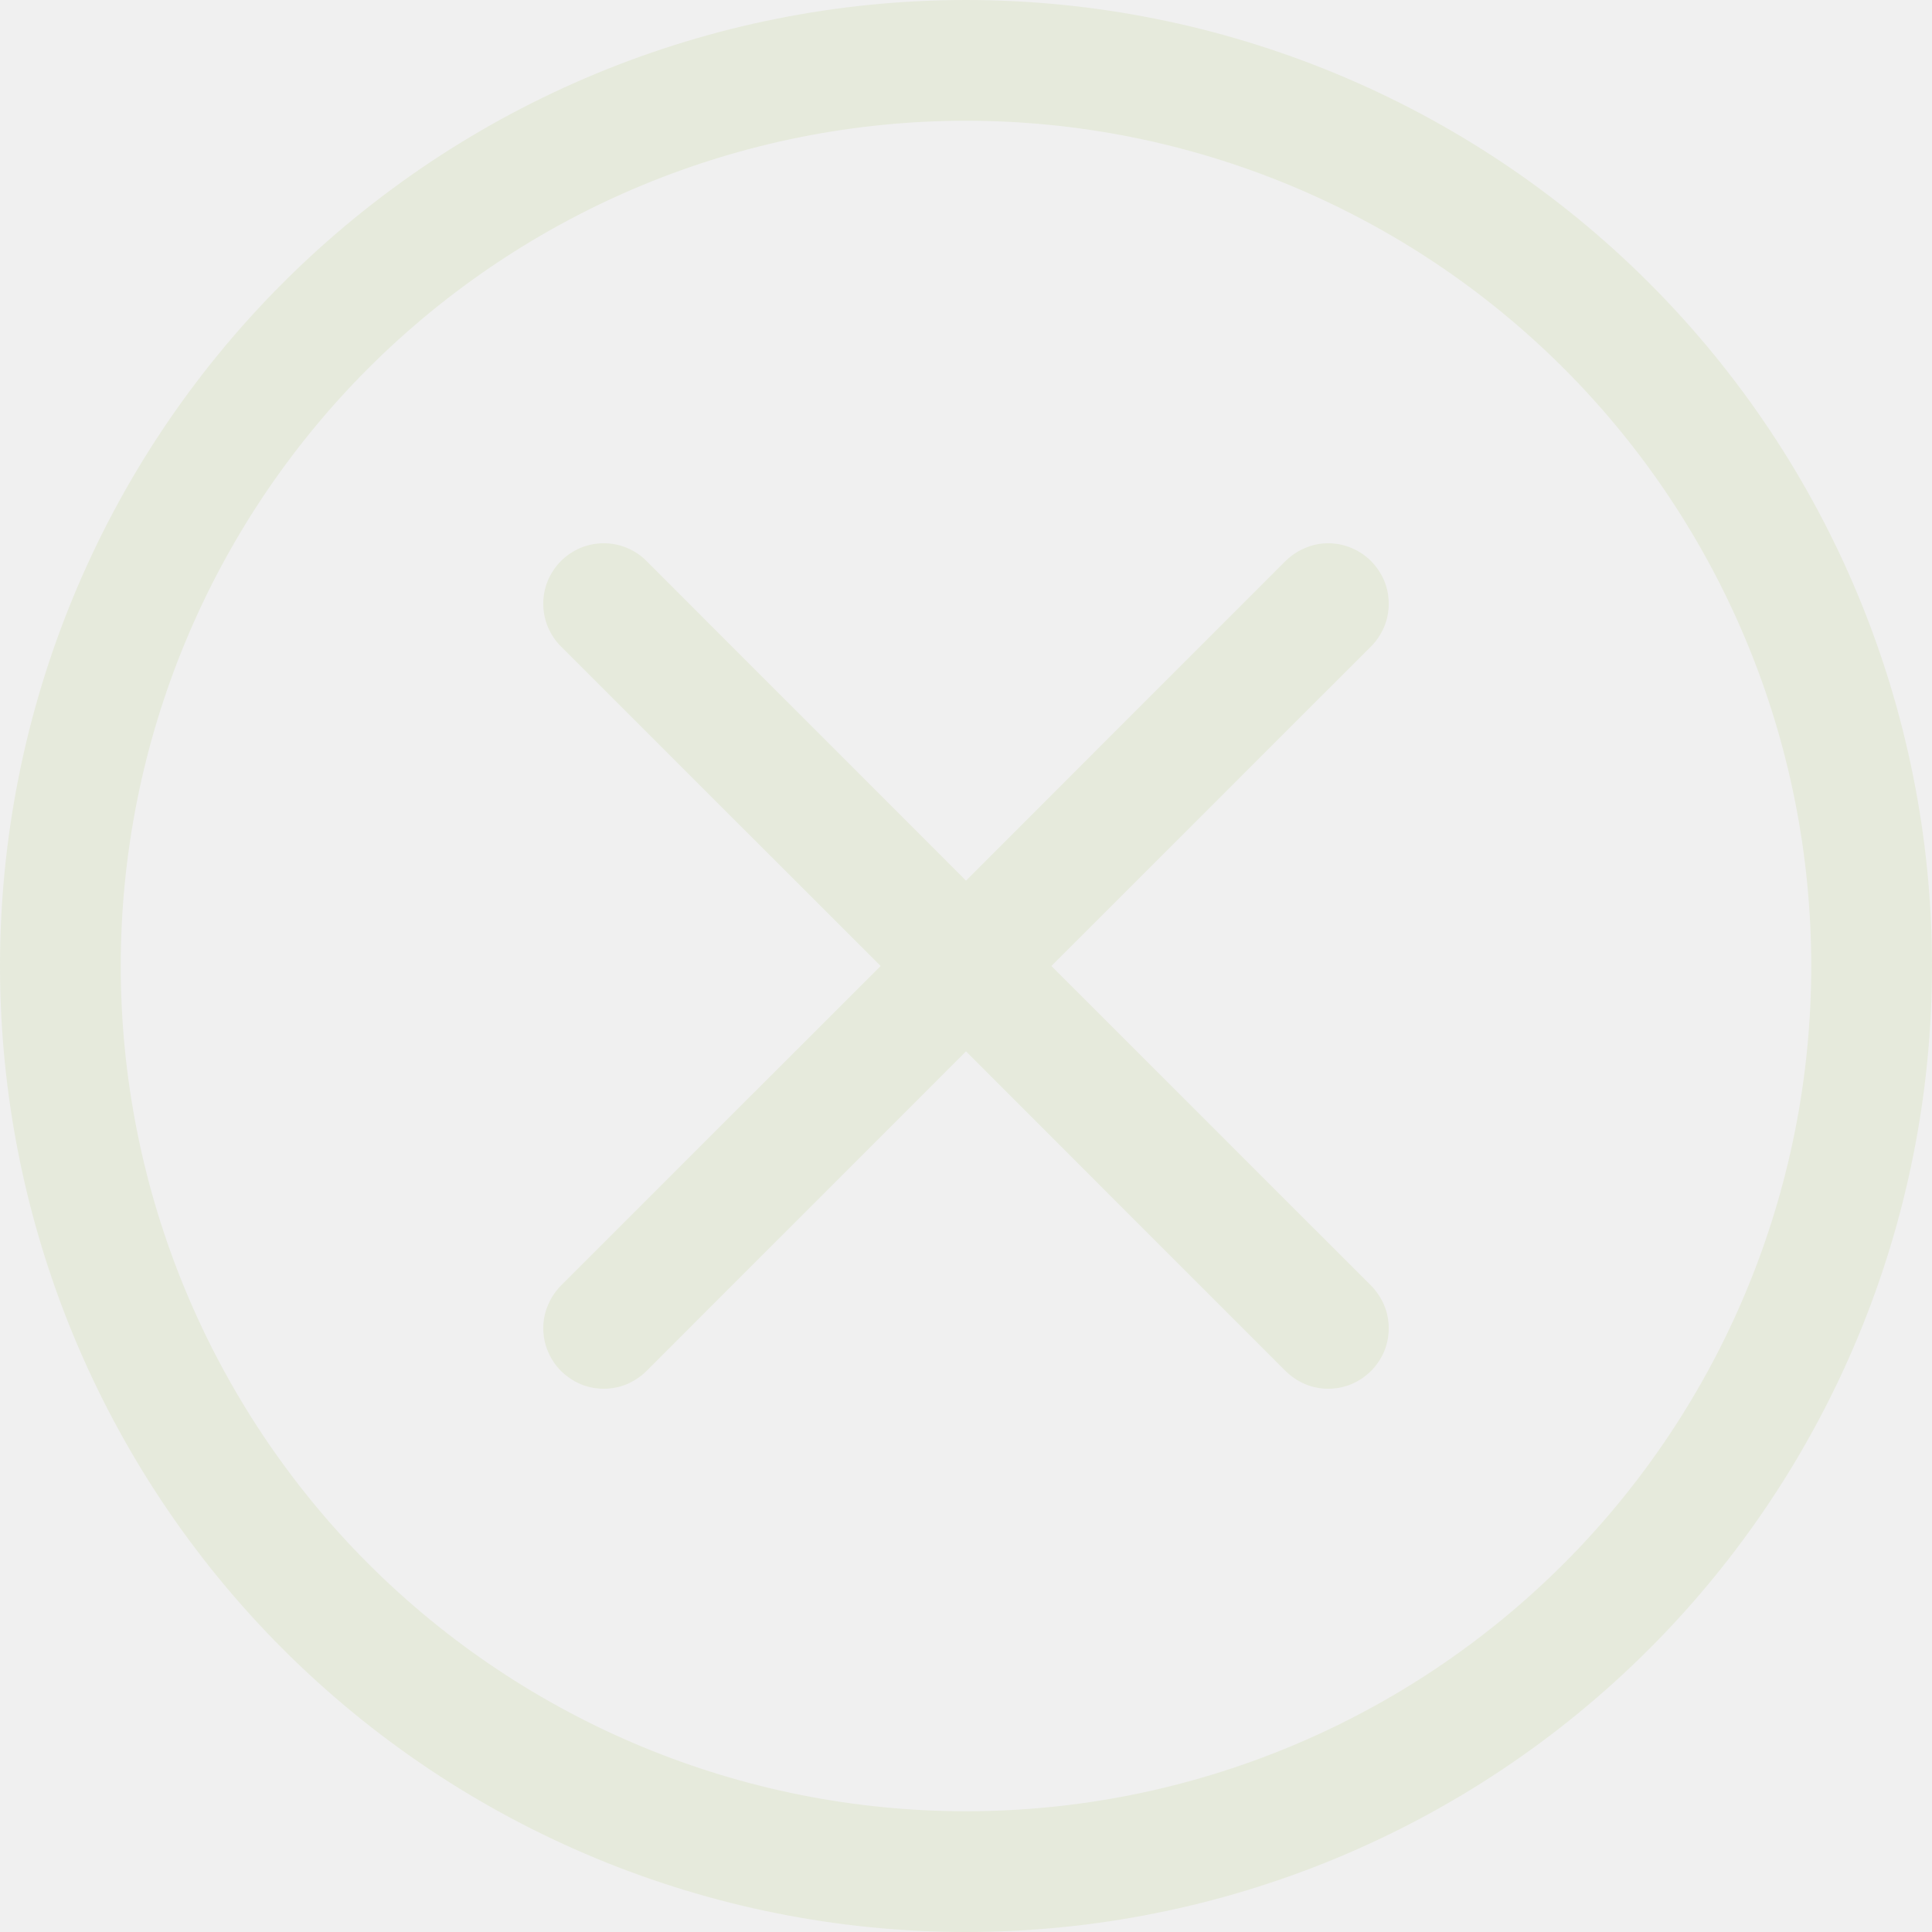
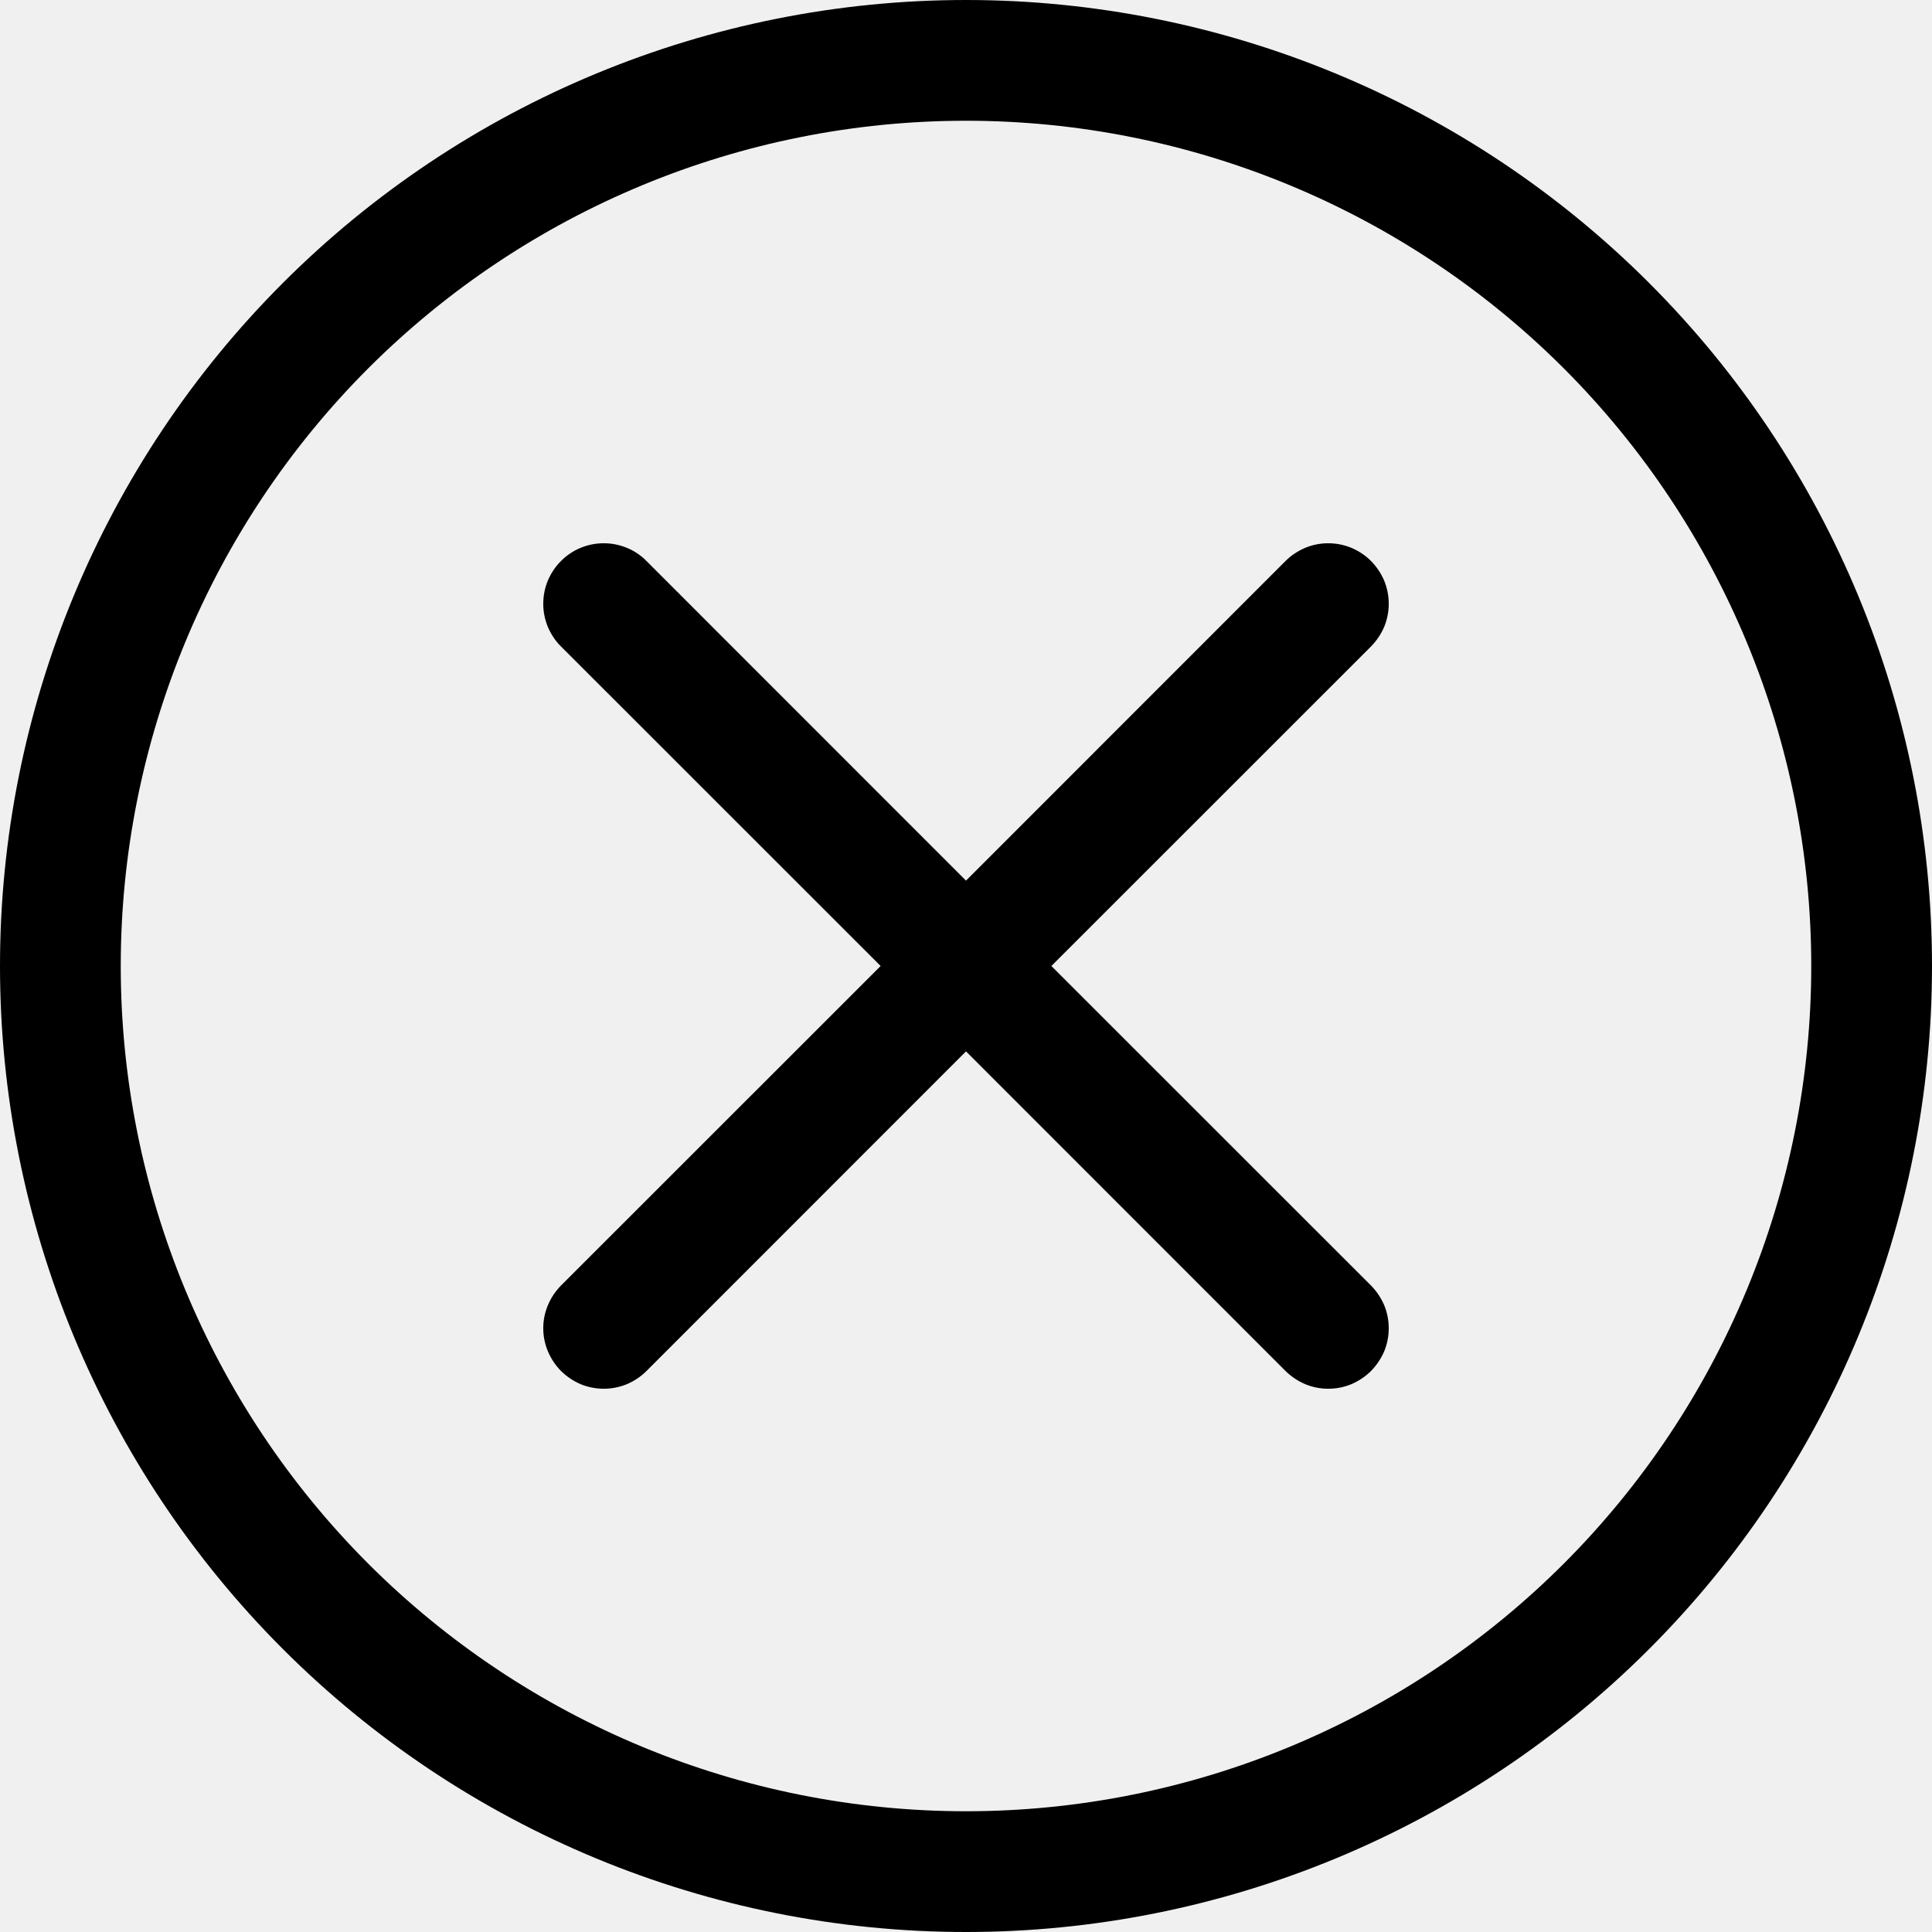
<svg xmlns="http://www.w3.org/2000/svg" width="16" height="16" viewBox="0 0 16 16" fill="none">
-   <g clip-path="url(#clip0_135_73)">
-     <path d="M8 15C6.143 15 4.363 14.262 3.05 12.95C1.738 11.637 1 9.857 1 8C1 6.143 1.738 4.363 3.05 3.05C4.363 1.738 6.143 1 8 1C9.857 1 11.637 1.738 12.95 3.05C14.262 4.363 15 6.143 15 8C15 9.857 14.262 11.637 12.95 12.95C11.637 14.262 9.857 15 8 15ZM8 16C10.122 16 12.157 15.157 13.657 13.657C15.157 12.157 16 10.122 16 8C16 5.878 15.157 3.843 13.657 2.343C12.157 0.843 10.122 0 8 0C5.878 0 3.843 0.843 2.343 2.343C0.843 3.843 0 5.878 0 8C0 10.122 0.843 12.157 2.343 13.657C3.843 15.157 5.878 16 8 16Z" fill="#E6EADC" />
-     <path d="M4.646 4.646C4.692 4.599 4.748 4.563 4.808 4.537C4.869 4.512 4.934 4.499 5 4.499C5.066 4.499 5.131 4.512 5.192 4.537C5.252 4.563 5.308 4.599 5.354 4.646L8 7.293L10.646 4.646C10.693 4.6 10.748 4.563 10.809 4.538C10.869 4.512 10.934 4.499 11 4.499C11.066 4.499 11.131 4.512 11.192 4.538C11.252 4.563 11.308 4.6 11.354 4.646C11.4 4.693 11.437 4.748 11.463 4.808C11.488 4.869 11.501 4.934 11.501 5C11.501 5.066 11.488 5.131 11.463 5.192C11.437 5.252 11.4 5.308 11.354 5.354L8.707 8L11.354 10.646C11.4 10.693 11.437 10.748 11.463 10.809C11.488 10.869 11.501 10.934 11.501 11C11.501 11.066 11.488 11.131 11.463 11.192C11.437 11.252 11.4 11.308 11.354 11.354C11.308 11.4 11.252 11.437 11.192 11.463C11.131 11.488 11.066 11.501 11 11.501C10.934 11.501 10.869 11.488 10.809 11.463C10.748 11.437 10.693 11.4 10.646 11.354L8 8.707L5.354 11.354C5.308 11.4 5.252 11.437 5.192 11.463C5.131 11.488 5.066 11.501 5 11.501C4.934 11.501 4.869 11.488 4.808 11.463C4.748 11.437 4.693 11.4 4.646 11.354C4.6 11.308 4.563 11.252 4.538 11.192C4.512 11.131 4.499 11.066 4.499 11C4.499 10.934 4.512 10.869 4.538 10.809C4.563 10.748 4.6 10.693 4.646 10.646L7.293 8L4.646 5.354C4.599 5.308 4.563 5.252 4.537 5.192C4.512 5.131 4.499 5.066 4.499 5C4.499 4.934 4.512 4.869 4.537 4.808C4.563 4.748 4.599 4.692 4.646 4.646Z" fill="#E6EADC" />
+   <g id="XCircle" clip-path="url(#clip0_135_73)">
+     <path id="Vector" d="M8 15C6.143 15 4.363 14.262 3.05 12.95C1.738 11.637 1 9.857 1 8C1 6.143 1.738 4.363 3.05 3.05C4.363 1.738 6.143 1 8 1C9.857 1 11.637 1.738 12.95 3.05C14.262 4.363 15 6.143 15 8C15 9.857 14.262 11.637 12.95 12.95C11.637 14.262 9.857 15 8 15ZM8 16C10.122 16 12.157 15.157 13.657 13.657C15.157 12.157 16 10.122 16 8C16 5.878 15.157 3.843 13.657 2.343C12.157 0.843 10.122 0 8 0C5.878 0 3.843 0.843 2.343 2.343C0.843 3.843 0 5.878 0 8C0 10.122 0.843 12.157 2.343 13.657C3.843 15.157 5.878 16 8 16Z" fill="currentColor" />
+     <path id="Vector_2" d="M4.646 4.646C4.692 4.599 4.748 4.562 4.808 4.537C4.869 4.512 4.934 4.499 5 4.499C5.066 4.499 5.131 4.512 5.192 4.537C5.252 4.562 5.308 4.599 5.354 4.646L8 7.293L10.646 4.646C10.693 4.599 10.748 4.563 10.809 4.537C10.869 4.512 10.934 4.499 11 4.499C11.066 4.499 11.131 4.512 11.192 4.537C11.252 4.563 11.308 4.599 11.354 4.646C11.4 4.692 11.437 4.748 11.463 4.808C11.488 4.869 11.501 4.934 11.501 5C11.501 5.066 11.488 5.131 11.463 5.192C11.437 5.252 11.4 5.307 11.354 5.354L8.707 8L11.354 10.646C11.4 10.693 11.437 10.748 11.463 10.808C11.488 10.869 11.501 10.934 11.501 11C11.501 11.066 11.488 11.131 11.463 11.192C11.437 11.252 11.4 11.307 11.354 11.354C11.308 11.4 11.252 11.437 11.192 11.463C11.131 11.488 11.066 11.501 11 11.501C10.934 11.501 10.869 11.488 10.809 11.463C10.748 11.437 10.693 11.4 10.646 11.354L8 8.707L5.354 11.354C5.308 11.4 5.252 11.437 5.192 11.463C5.131 11.488 5.066 11.501 5 11.501C4.934 11.501 4.869 11.488 4.808 11.463C4.748 11.437 4.693 11.4 4.646 11.354C4.6 11.307 4.563 11.252 4.538 11.192C4.512 11.131 4.499 11.066 4.499 11C4.499 10.934 4.512 10.869 4.538 10.808C4.563 10.748 4.6 10.693 4.646 10.646L7.293 8L4.646 5.354C4.599 5.308 4.563 5.252 4.537 5.192C4.512 5.131 4.499 5.066 4.499 5C4.499 4.934 4.512 4.869 4.537 4.808C4.563 4.748 4.599 4.692 4.646 4.646Z" fill="currentColor" />
  </g>
  <defs>
    <clipPath id="clip0_135_73">
      <rect width="16" height="16" fill="white" />
    </clipPath>
  </defs>
</svg>
